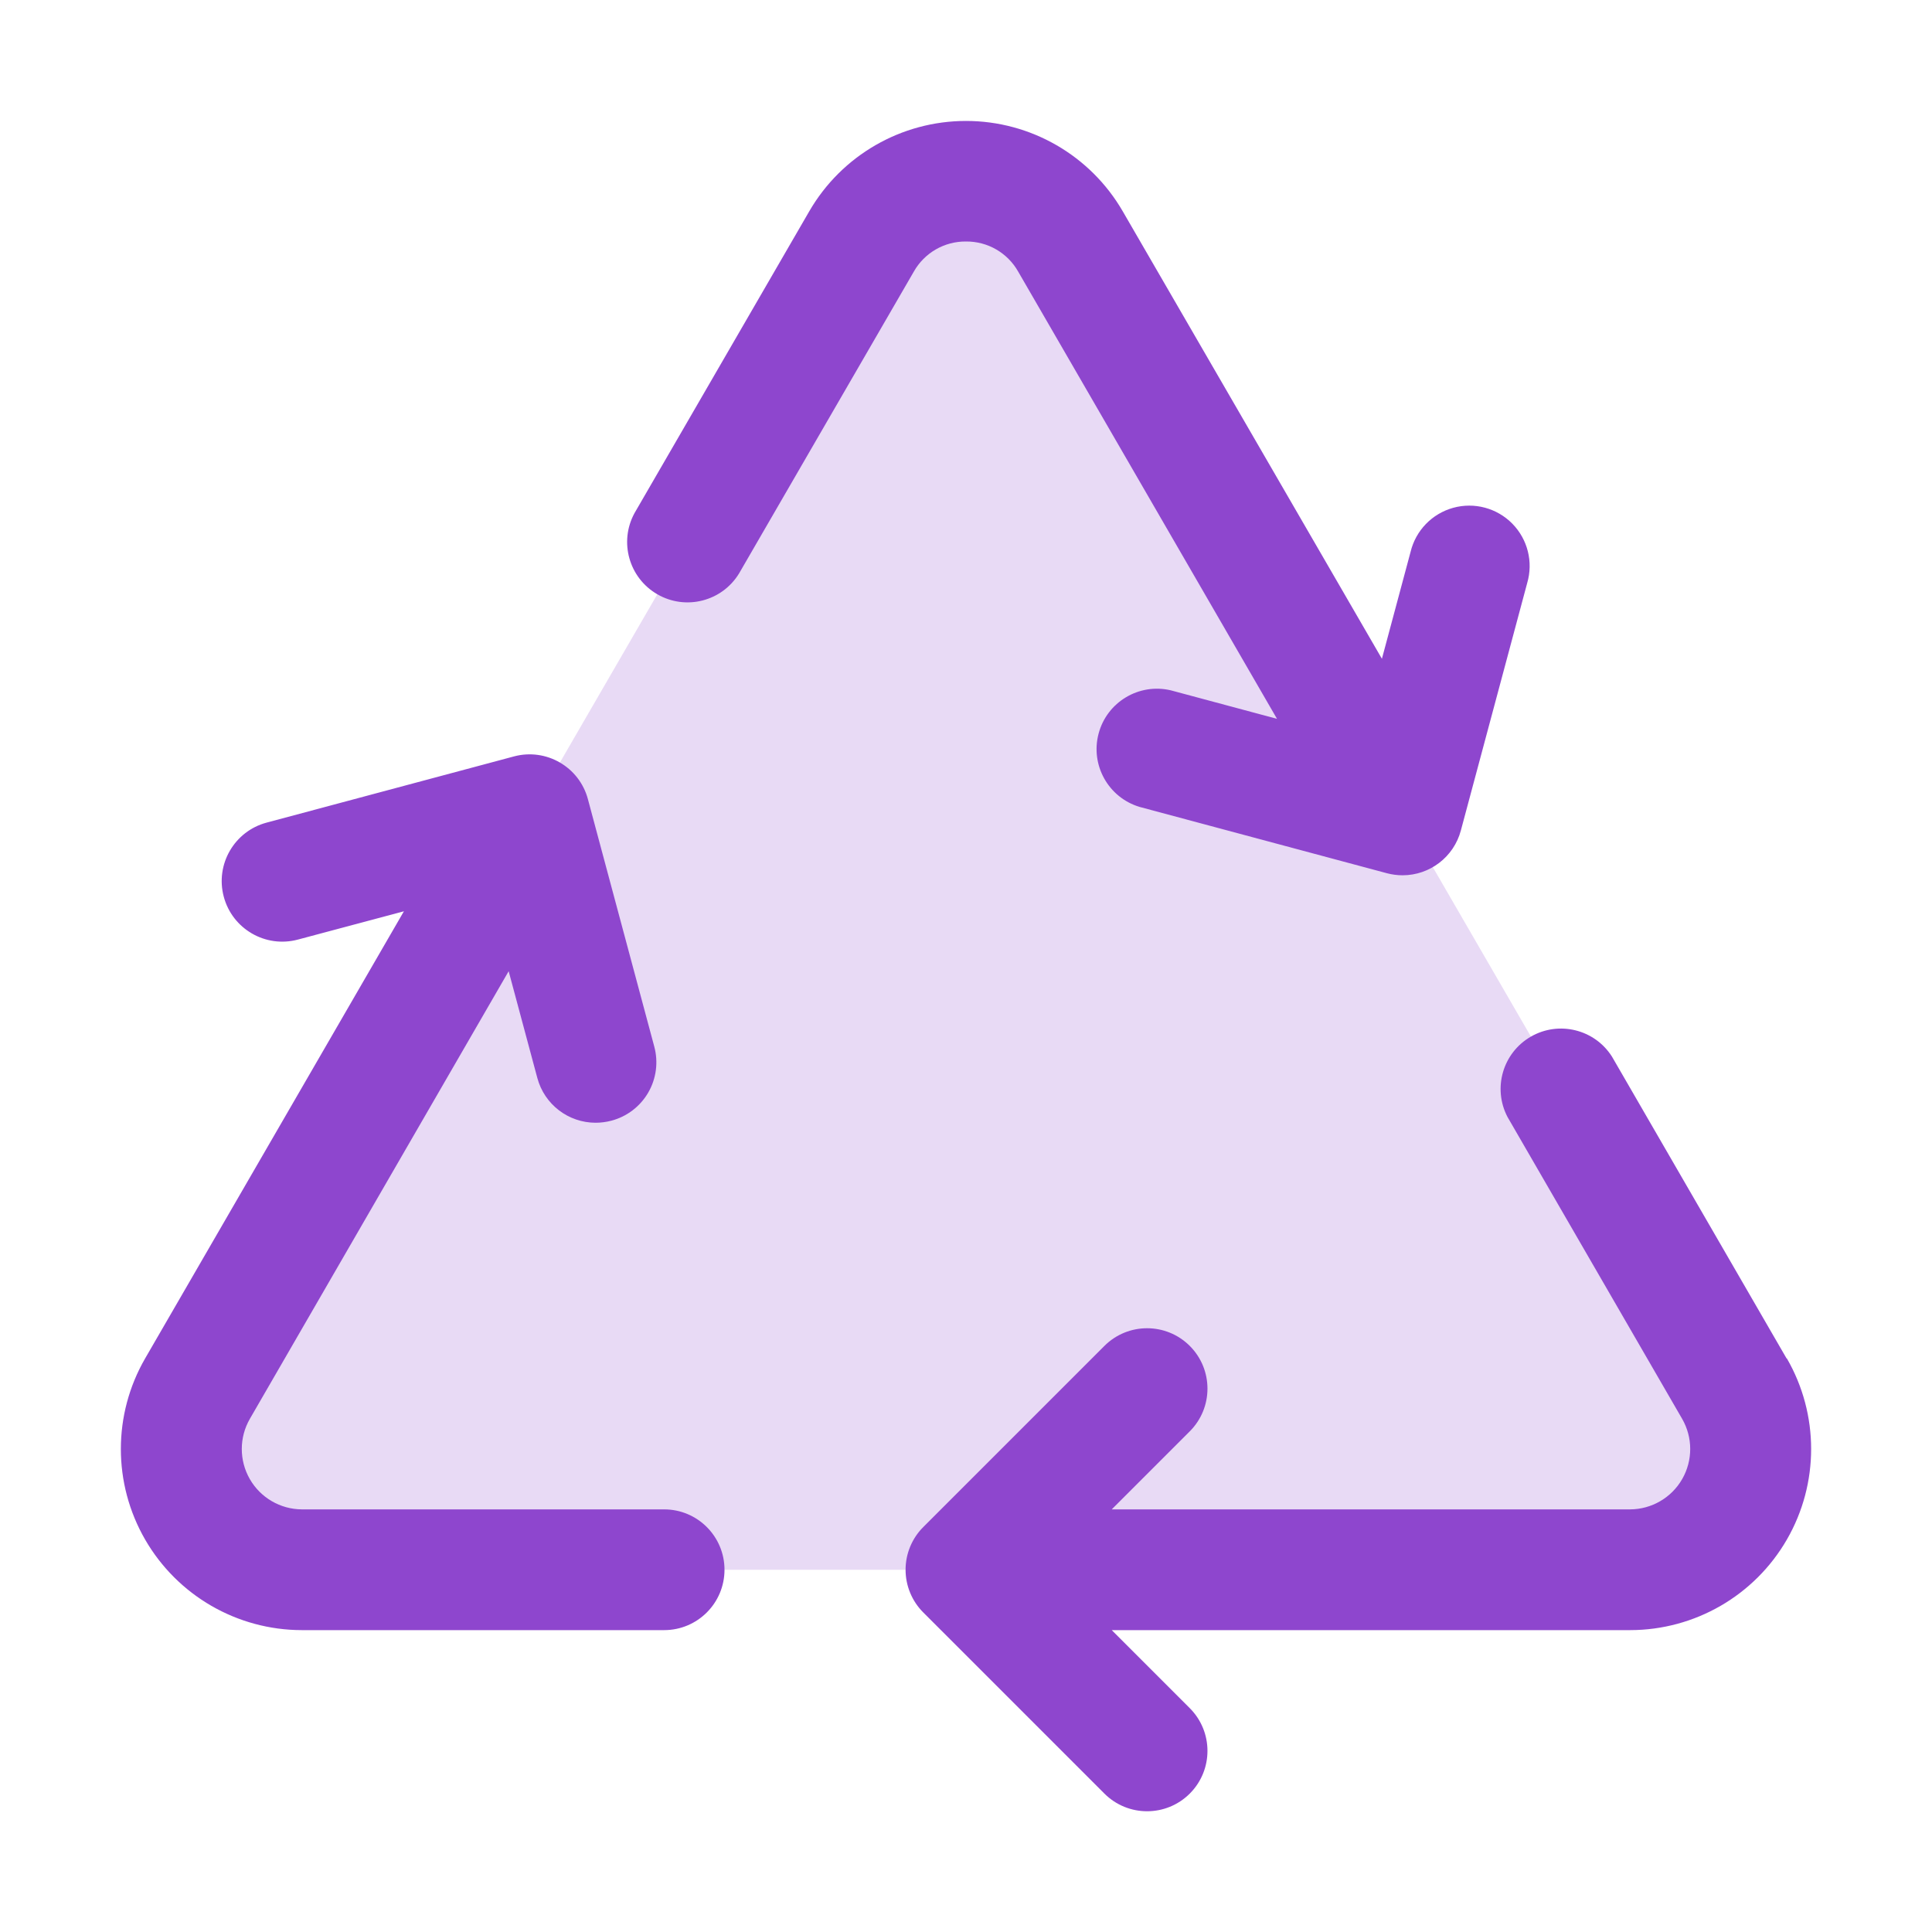
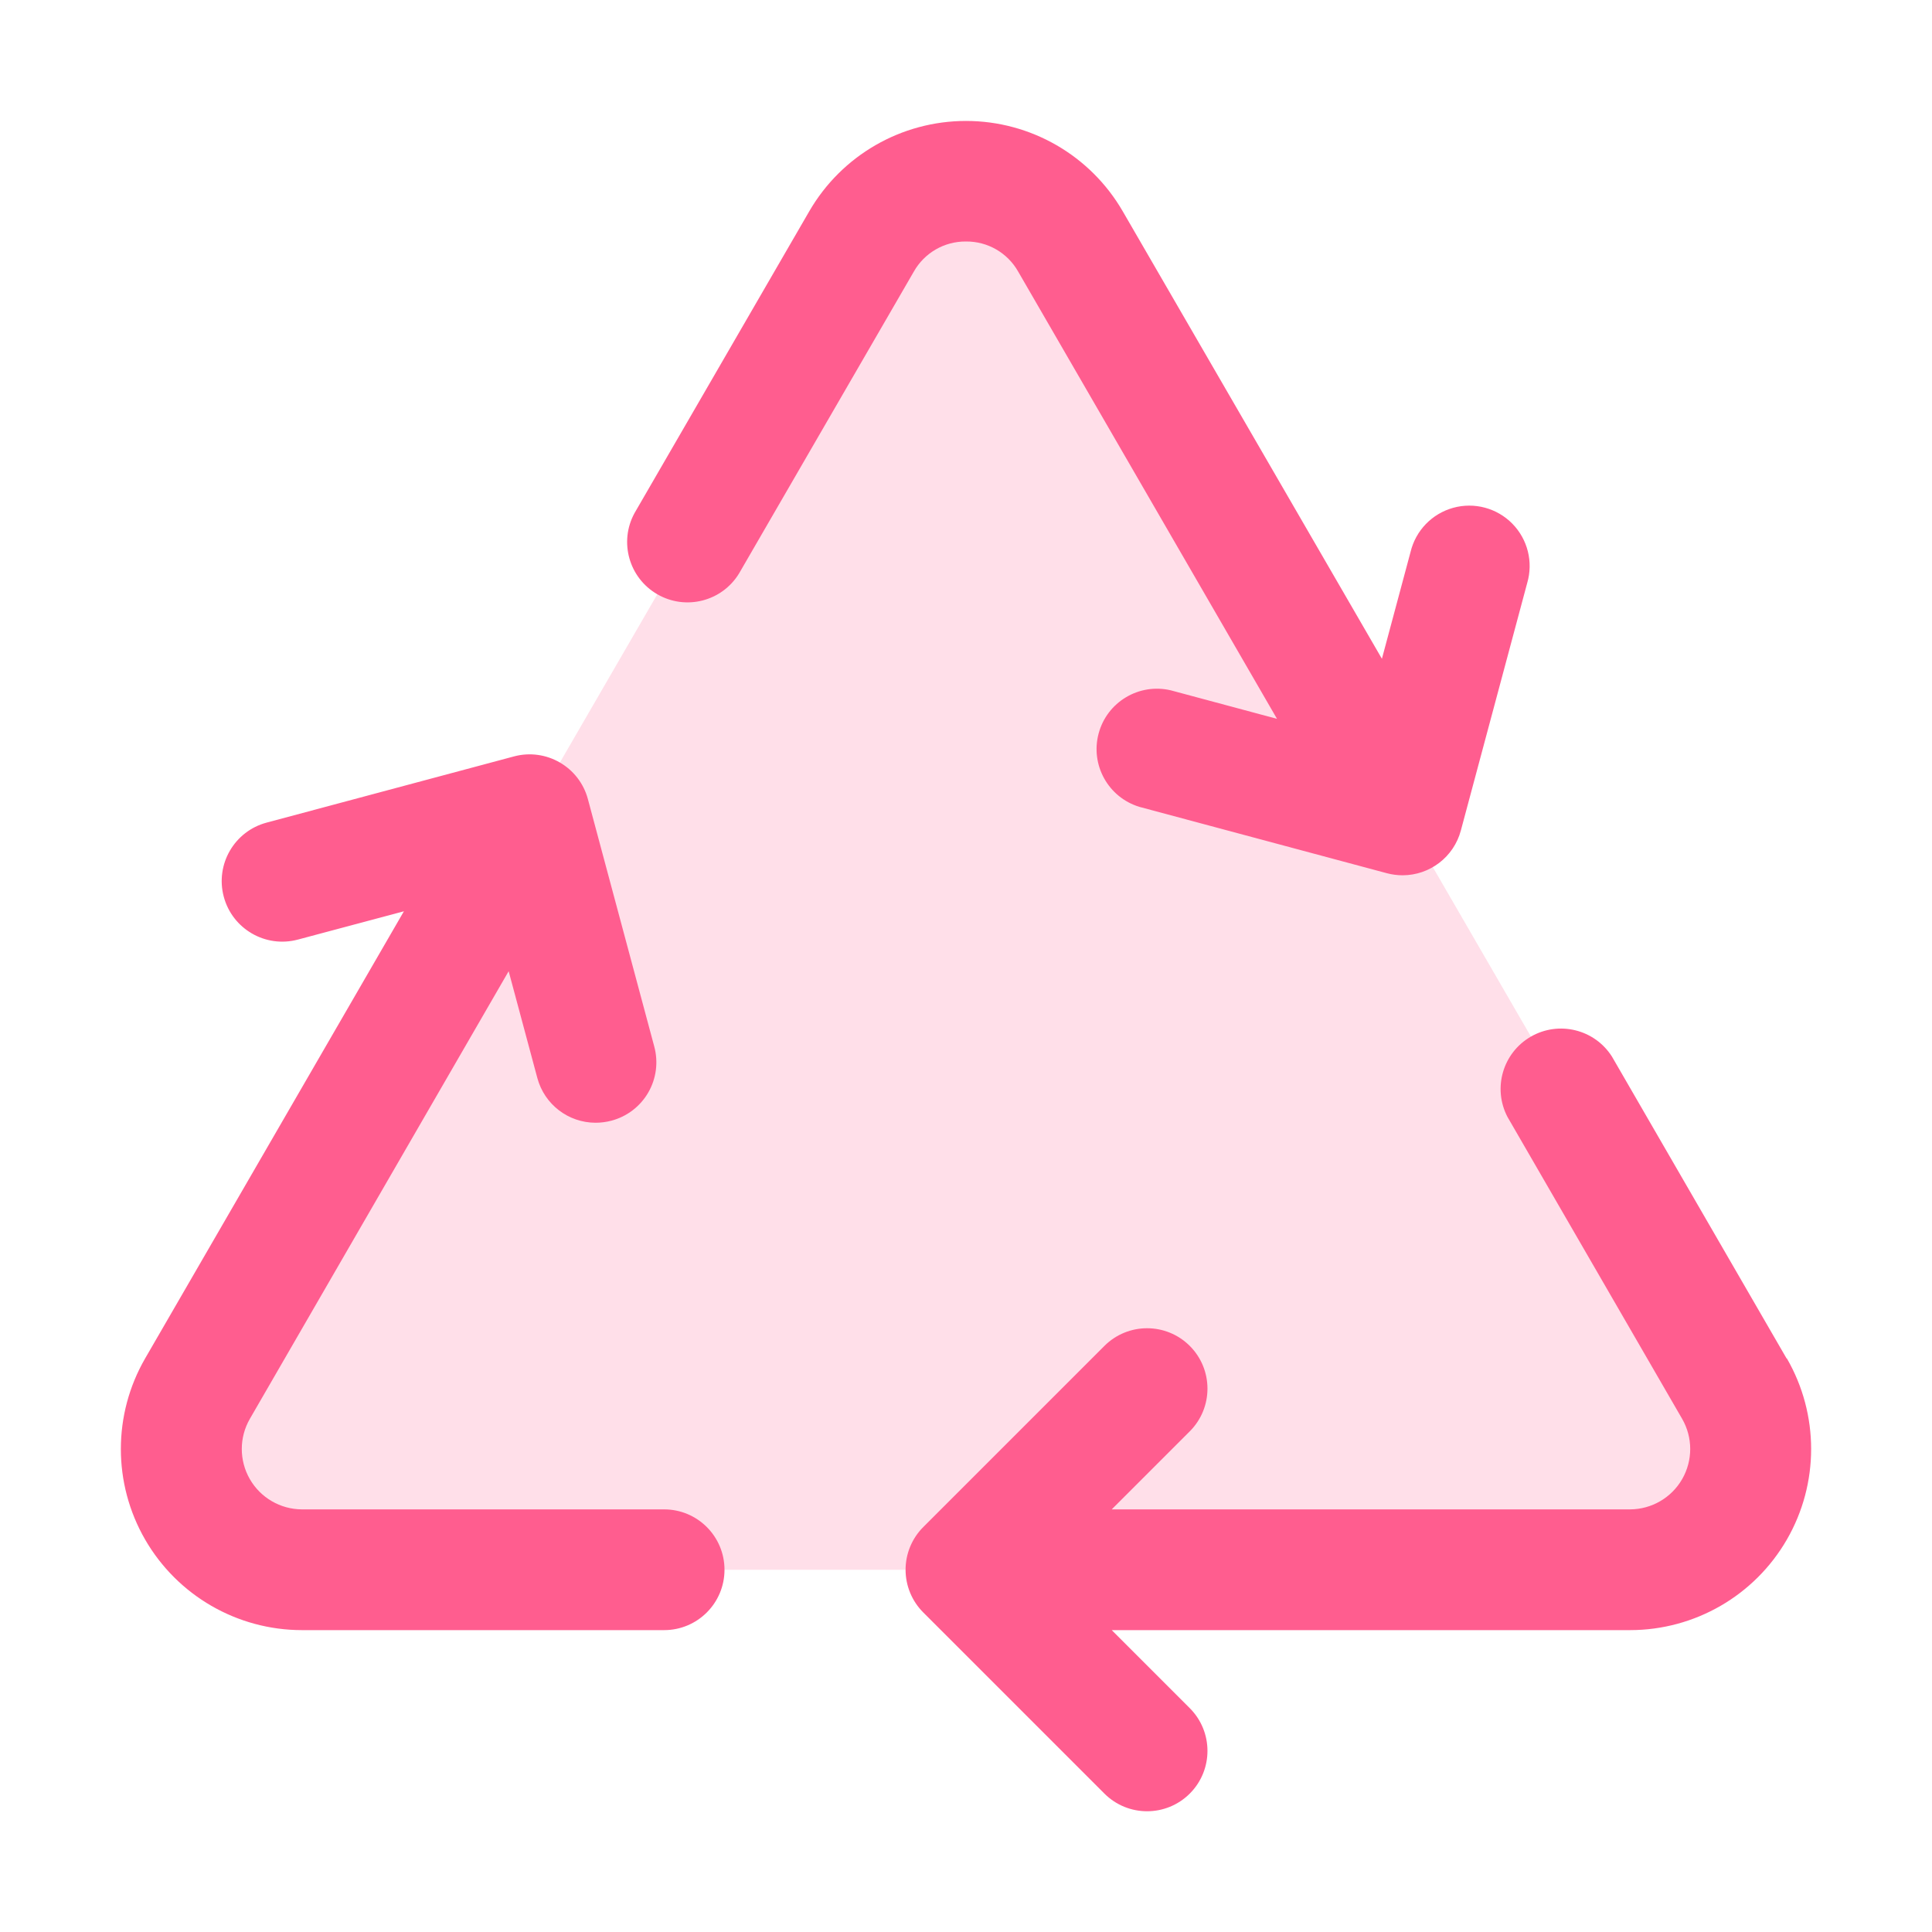
- <svg xmlns="http://www.w3.org/2000/svg" width="32" height="32" fill="#8e46ce" viewBox="0 0 256 256">
+ <svg xmlns="http://www.w3.org/2000/svg" width="32" height="32" fill="#ff5d8f" viewBox="0 0 256 256">
  <path d="M216,208H40a16,16,0,0,1-13.84-24l88-152a16,16,0,0,1,27.7,0l88,152A16,16,0,0,1,216,208Z" opacity="0.2" />
  <path d="M96,208a8,8,0,0,1-8,8H40a24,24,0,0,1-20.77-36l34.29-59.25L39.47,124.5A8,8,0,1,1,35.33,109l32.77-8.77a8,8,0,0,1,9.8,5.66l8.79,32.77A8,8,0,0,1,81,148.5a8.37,8.37,0,0,1-2.08.27,8,8,0,0,1-7.72-5.93l-3.8-14.15L33.11,188A8,8,0,0,0,40,200H88A8,8,0,0,1,96,208Zm140.73-28-23.14-40a8,8,0,0,0-13.84,8l23.14,40A8,8,0,0,1,216,200H147.31l10.34-10.34a8,8,0,0,0-11.31-11.32l-24,24a8,8,0,0,0,0,11.32l24,24a8,8,0,0,0,11.31-11.32L147.31,216H216a24,24,0,0,0,20.77-36ZM128,32a7.85,7.85,0,0,1,6.92,4l34.29,59.25-14.08-3.78A8,8,0,0,0,151,106.92l32.78,8.79a8.23,8.23,0,0,0,2.07.27,8,8,0,0,0,7.72-5.93l8.79-32.79a8,8,0,1,0-15.45-4.14l-3.8,14.17L148.77,28a24,24,0,0,0-41.54,0L84.07,68a8,8,0,0,0,13.85,8l23.16-40A7.85,7.85,0,0,1,128,32Z" />
</svg>
